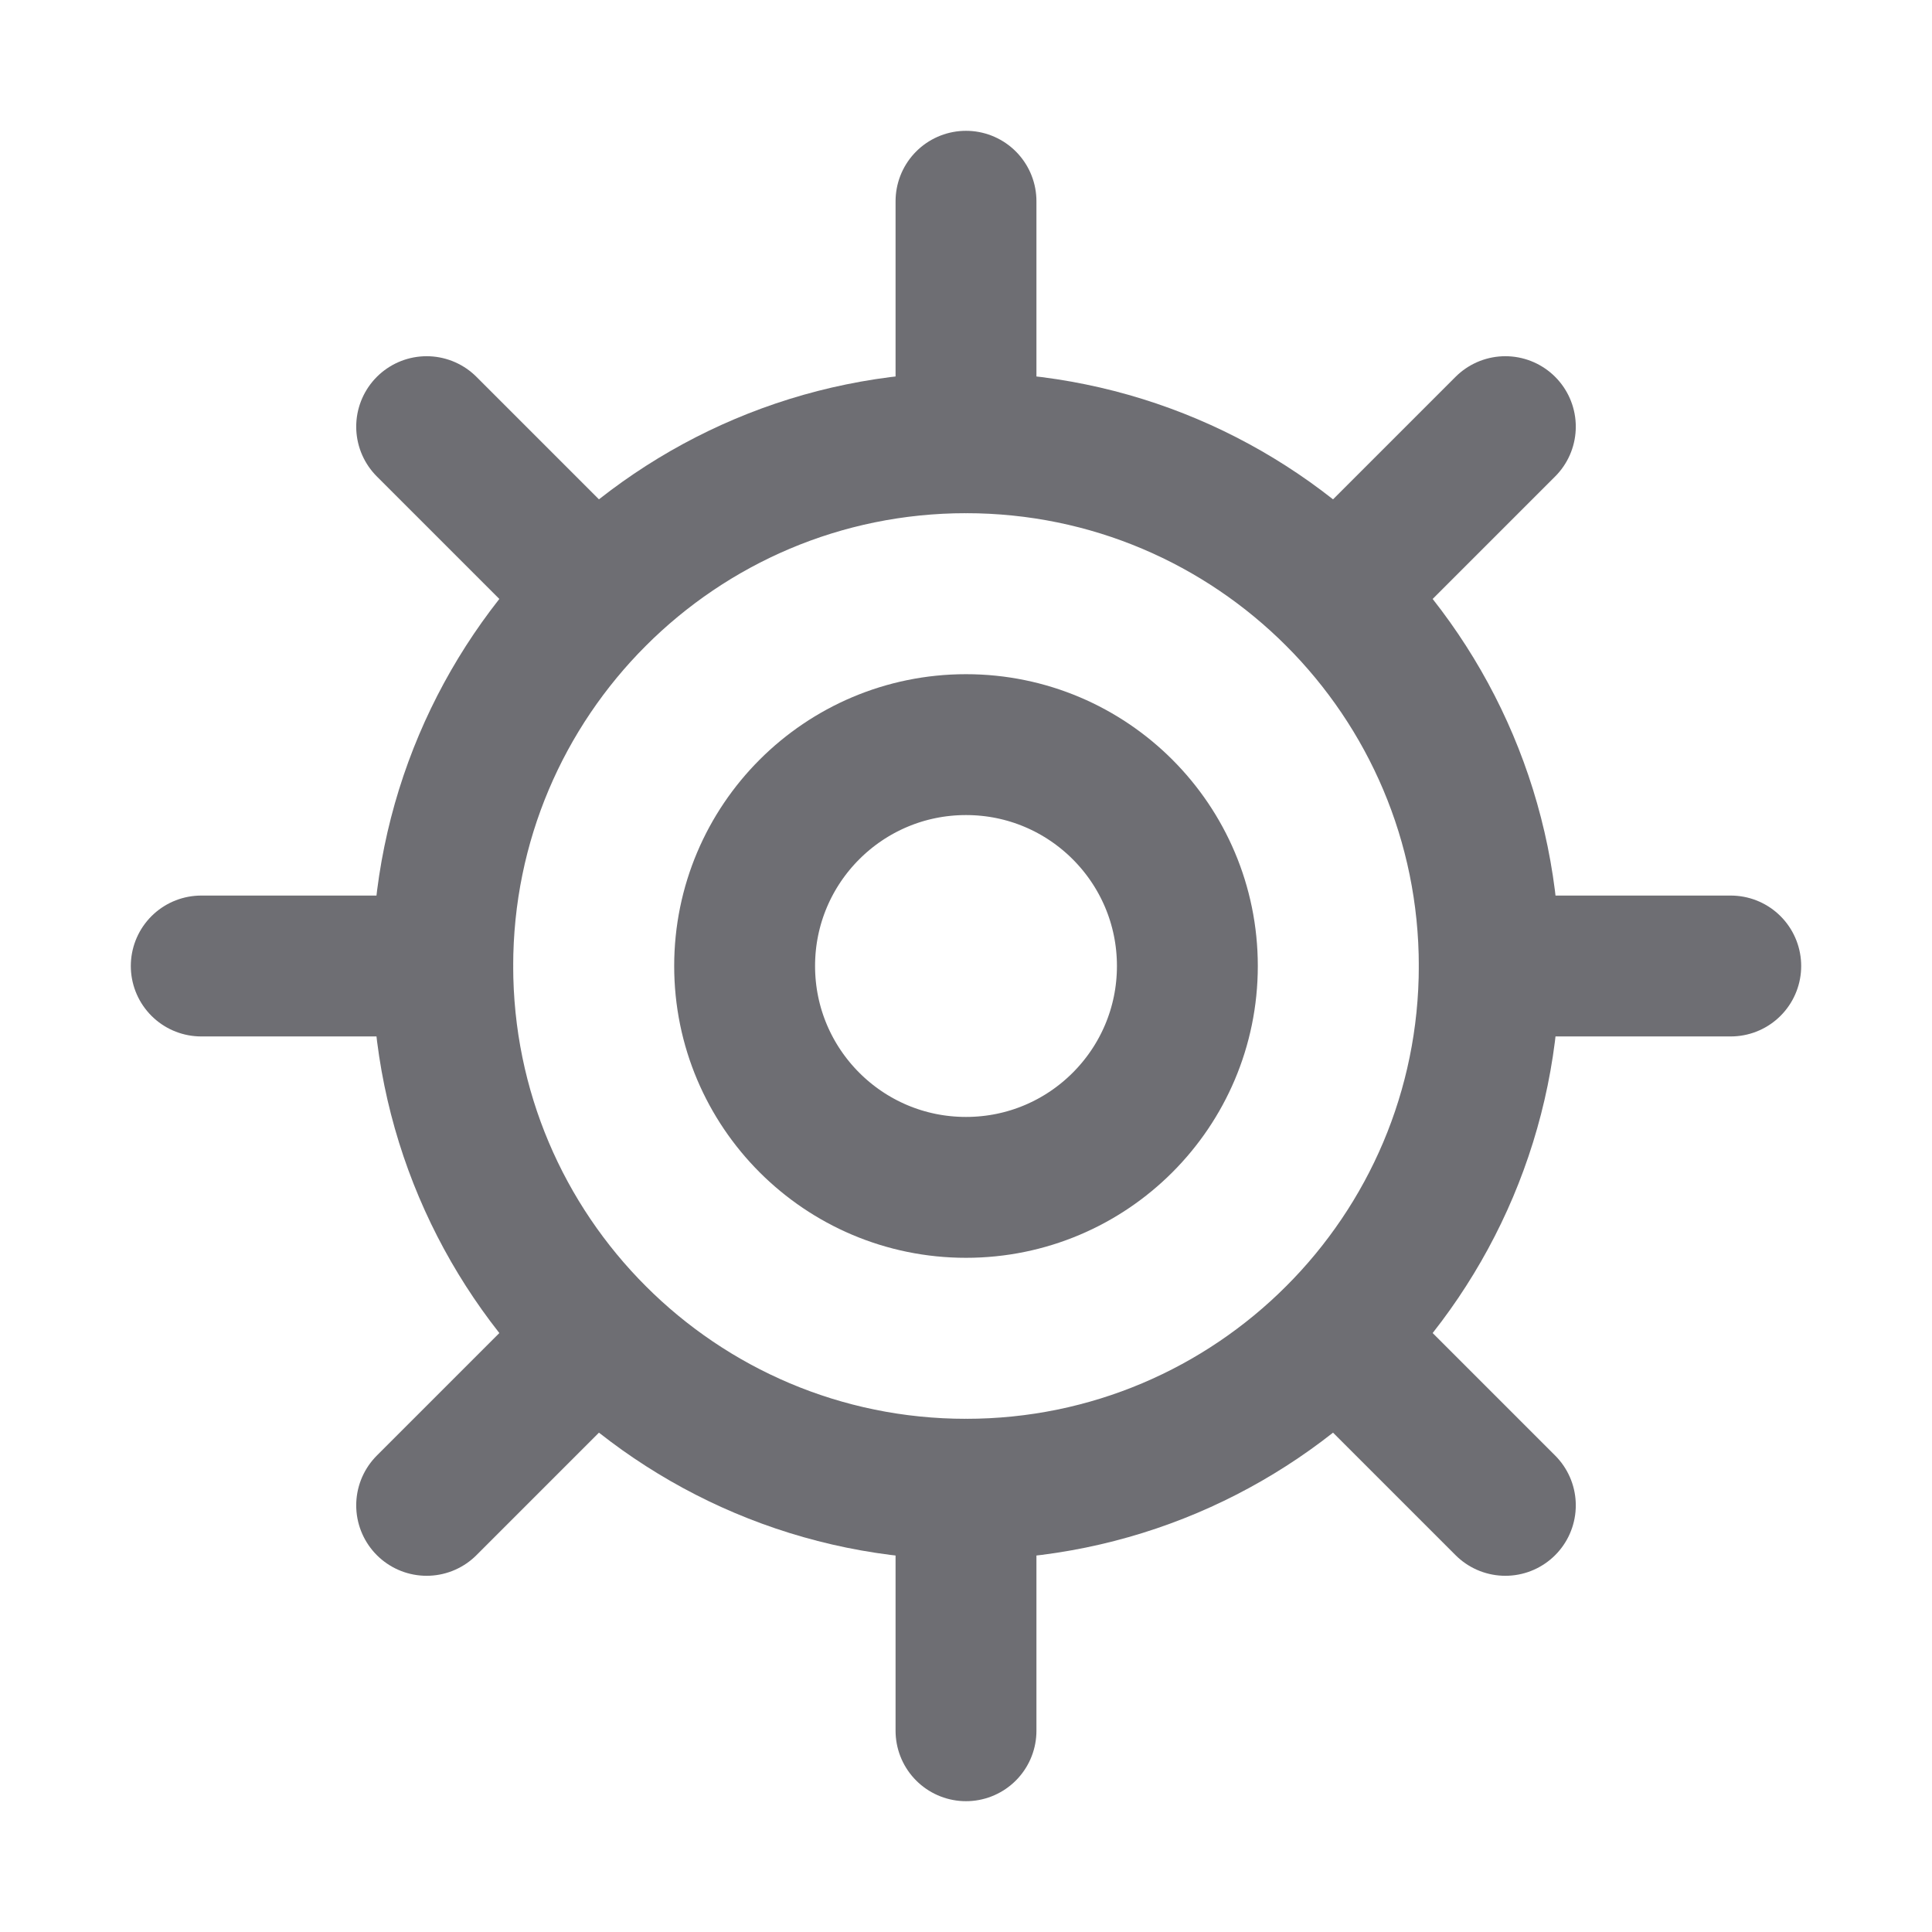
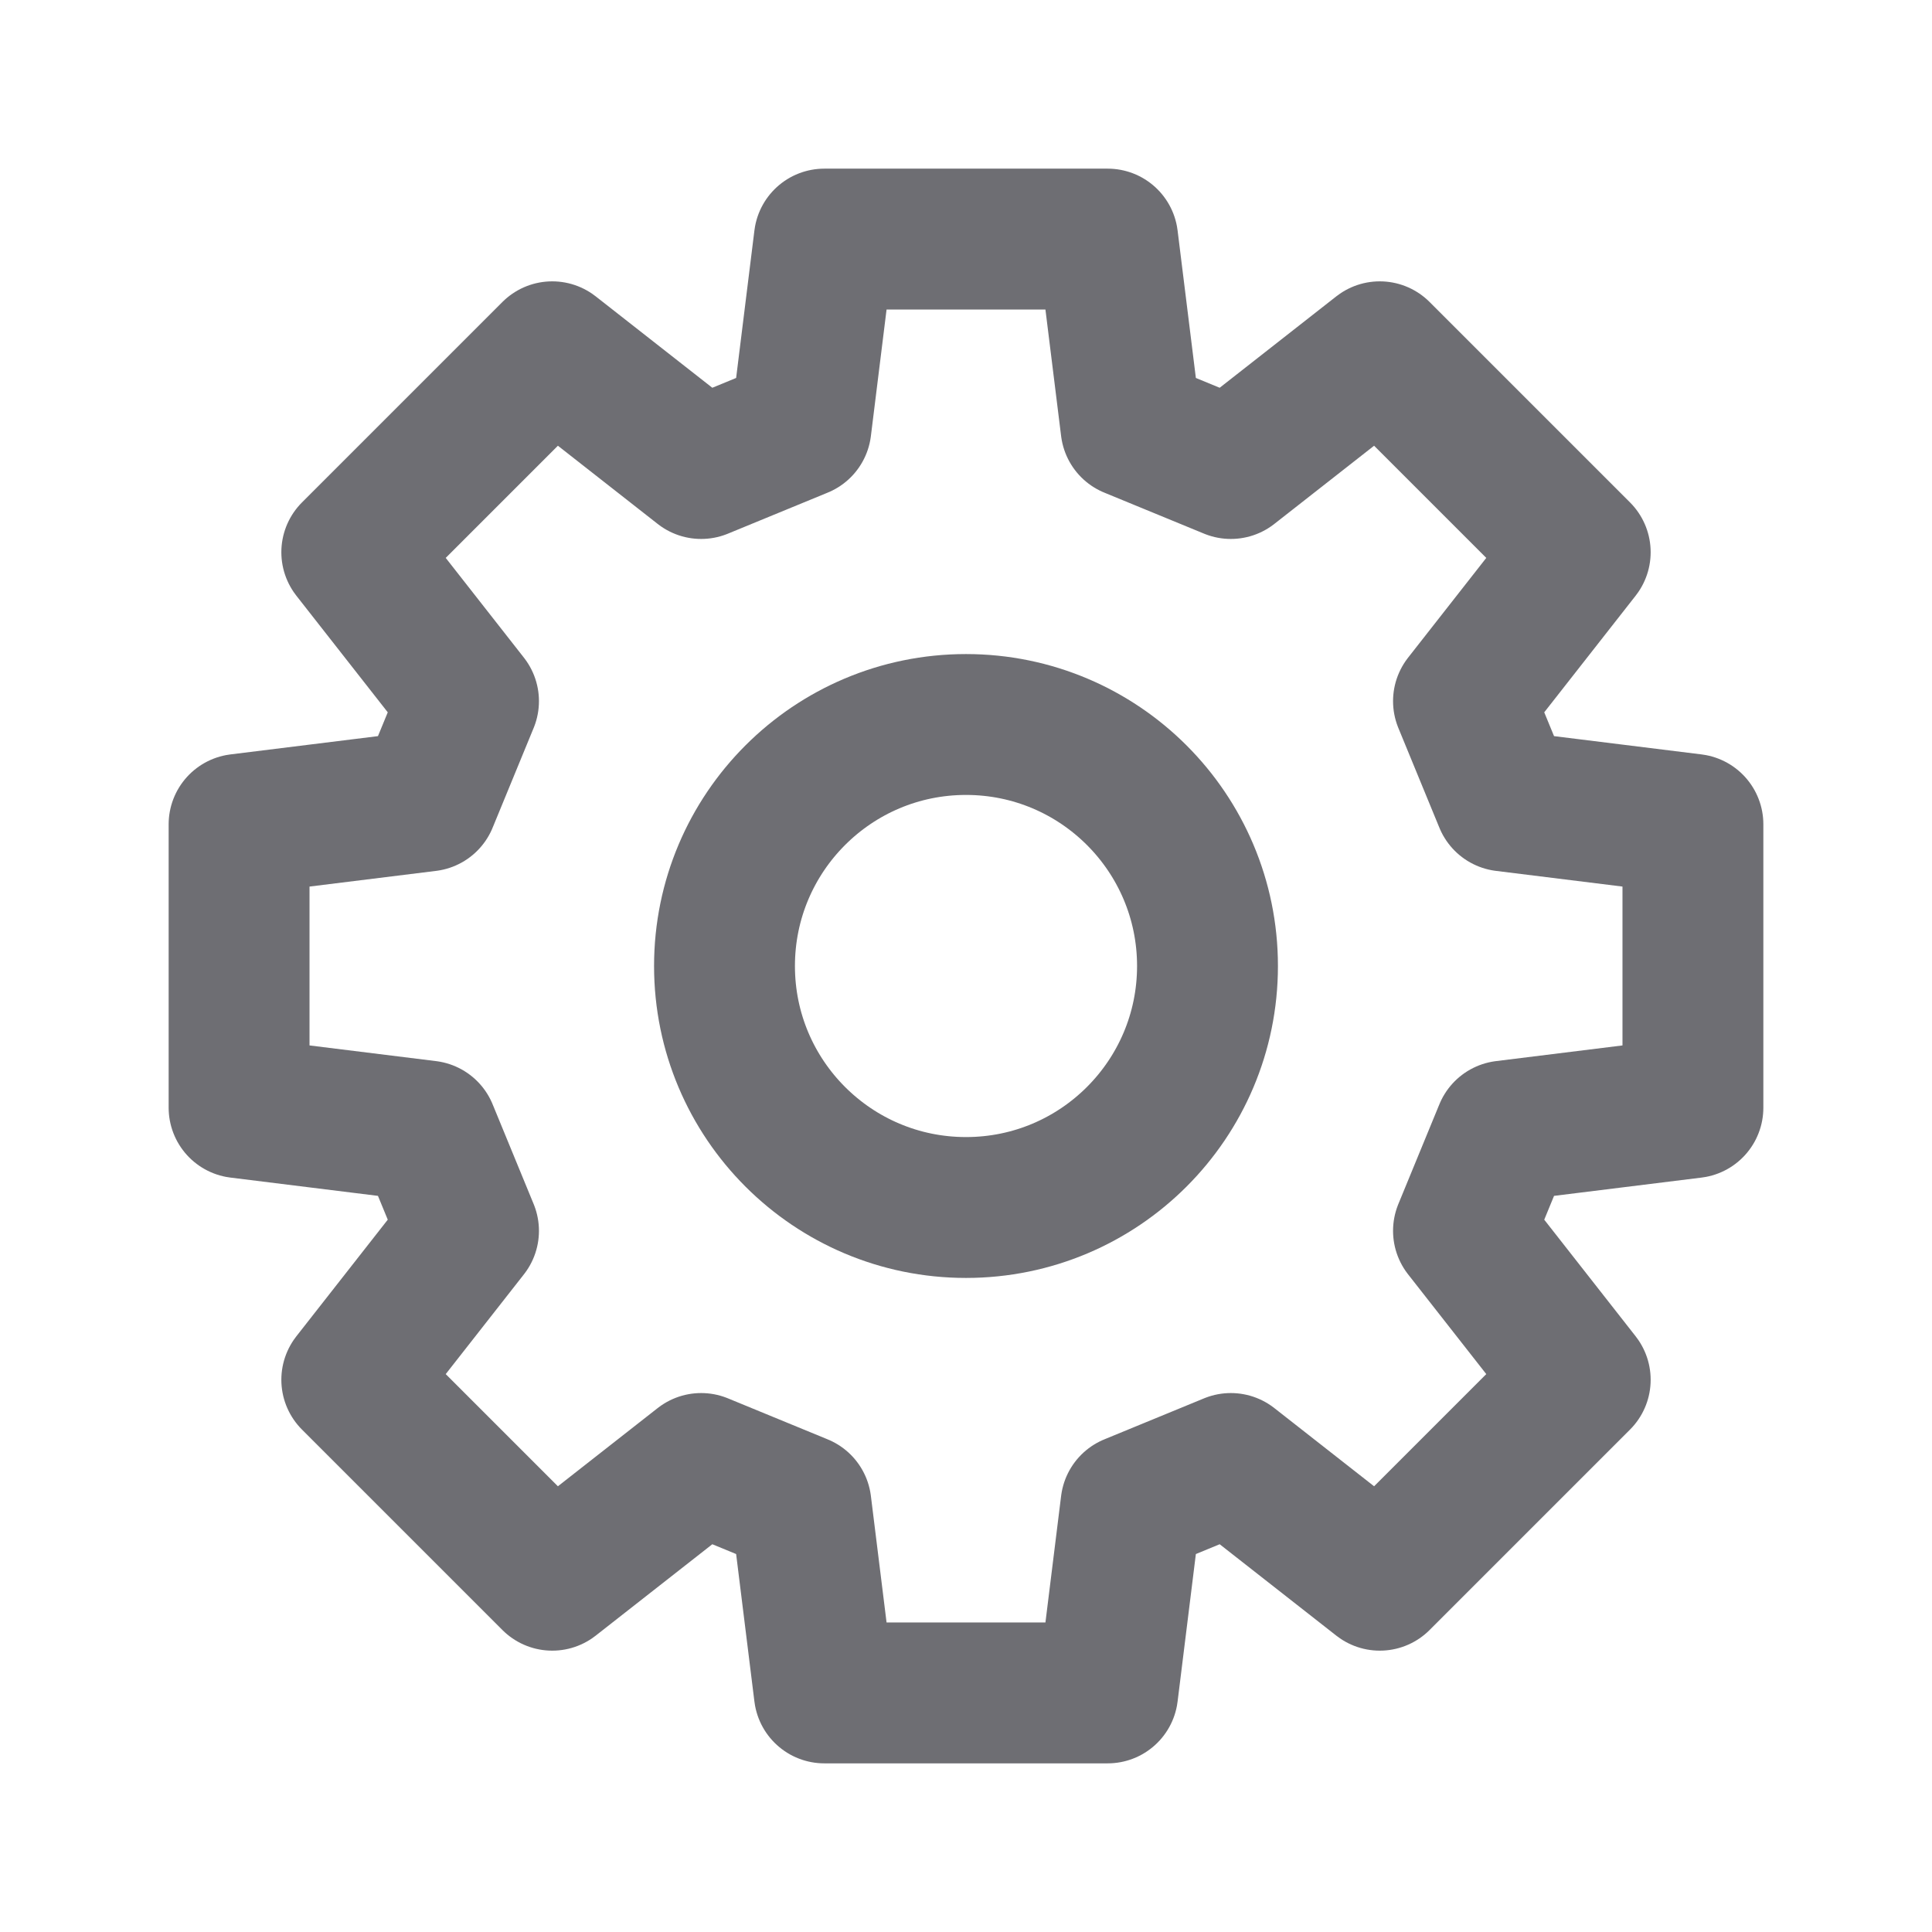
<svg xmlns="http://www.w3.org/2000/svg" viewBox="0 0 24 24" width="24" height="24" fill="none" stroke="#6E6E73" stroke-width="1.75" stroke-linecap="round" stroke-linejoin="round">
-   <circle cx="12" cy="12" r="2.75" />
-   <circle cx="12" cy="12" r="6.5" />
-   <path d="M12 2.5v3M12 18.5v3M2.5 12h3M18.5 12h3M5.3 5.3l2.1 2.1M16.6 16.6l2.1 2.1M5.3 18.7l2.1-2.1M16.6 7.4l2.1-2.1" />
+   <path d="M18.69 9.95 L21.03 10.24 L21.03 13.76 L18.69 14.05 L18.18 15.29 L19.63 17.14 L17.14 19.63 L15.29 18.18 L14.05 18.69 L13.76 21.03 L10.24 21.03 L9.95 18.69 L8.71 18.18 L6.86 19.63 L4.37 17.14 L5.82 15.29 L5.31 14.05 L2.97 13.76 L2.97 10.24 L5.31 9.95 L5.82 8.71 L4.37 6.86 L6.86 4.37 L8.71 5.82 L9.95 5.31 L10.24 2.97 L13.76 2.97 L14.05 5.31 L15.29 5.82 L17.14 4.37 L19.63 6.86 L18.18 8.71Z" />
+   <circle cx="12" cy="12" r="3" />
</svg>
